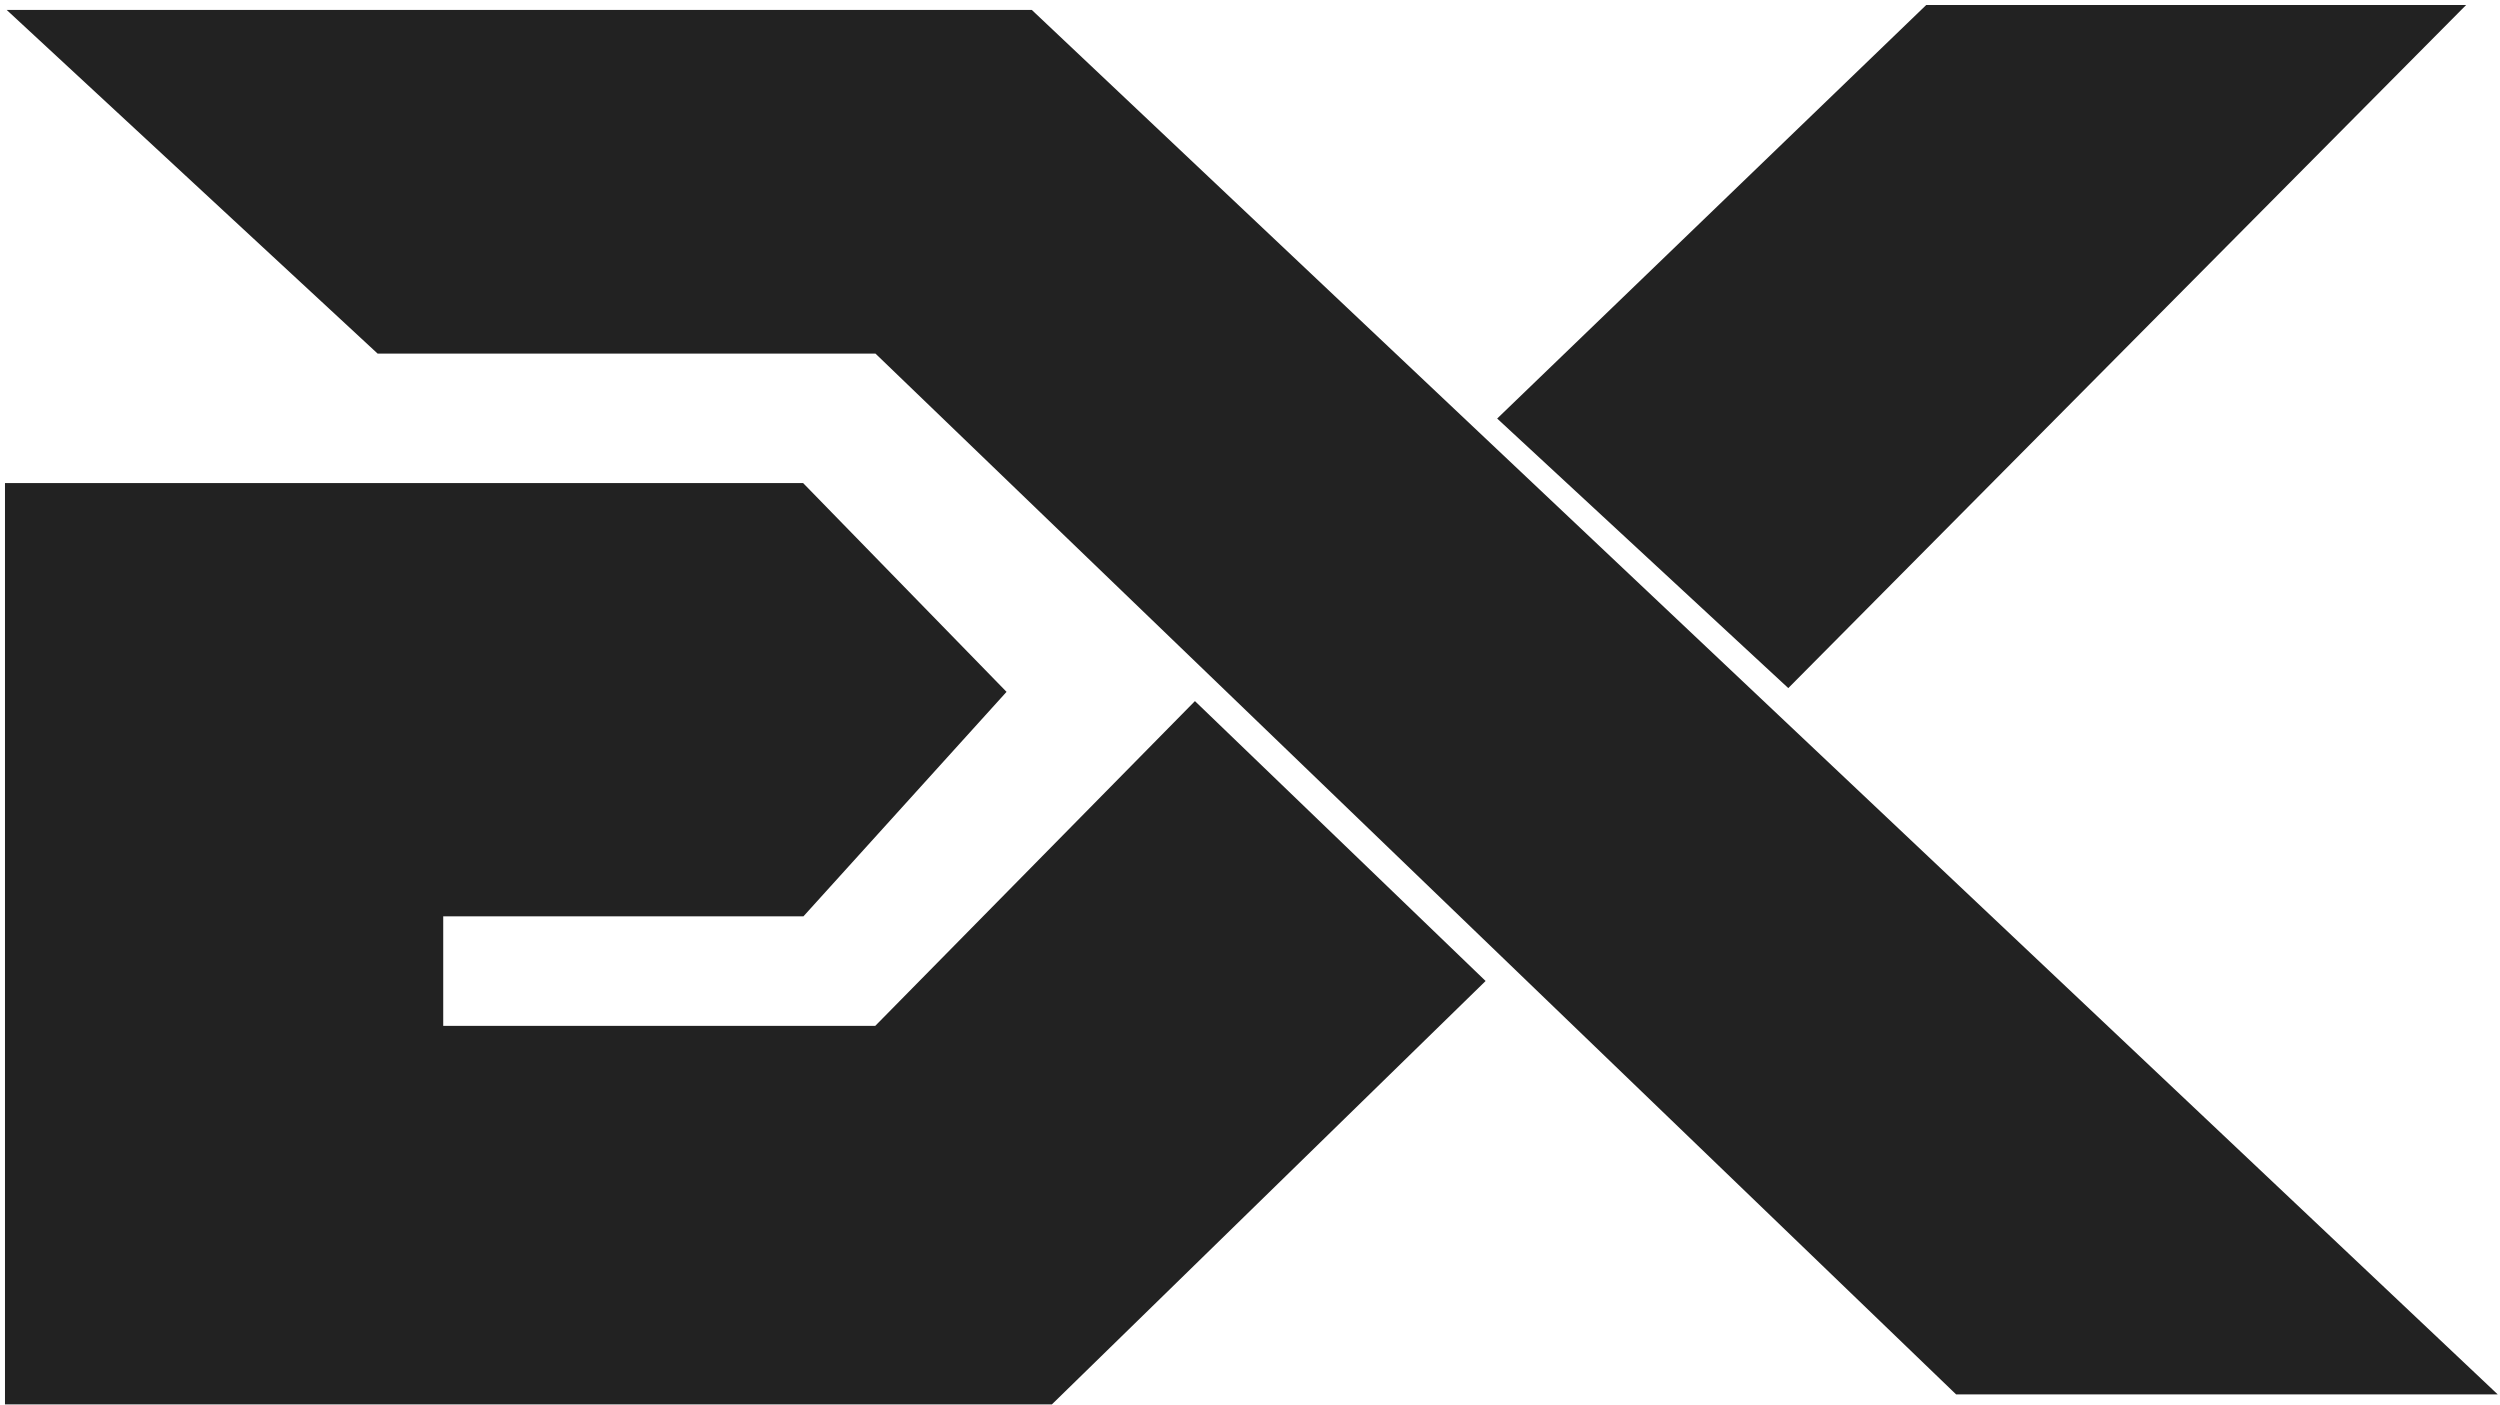
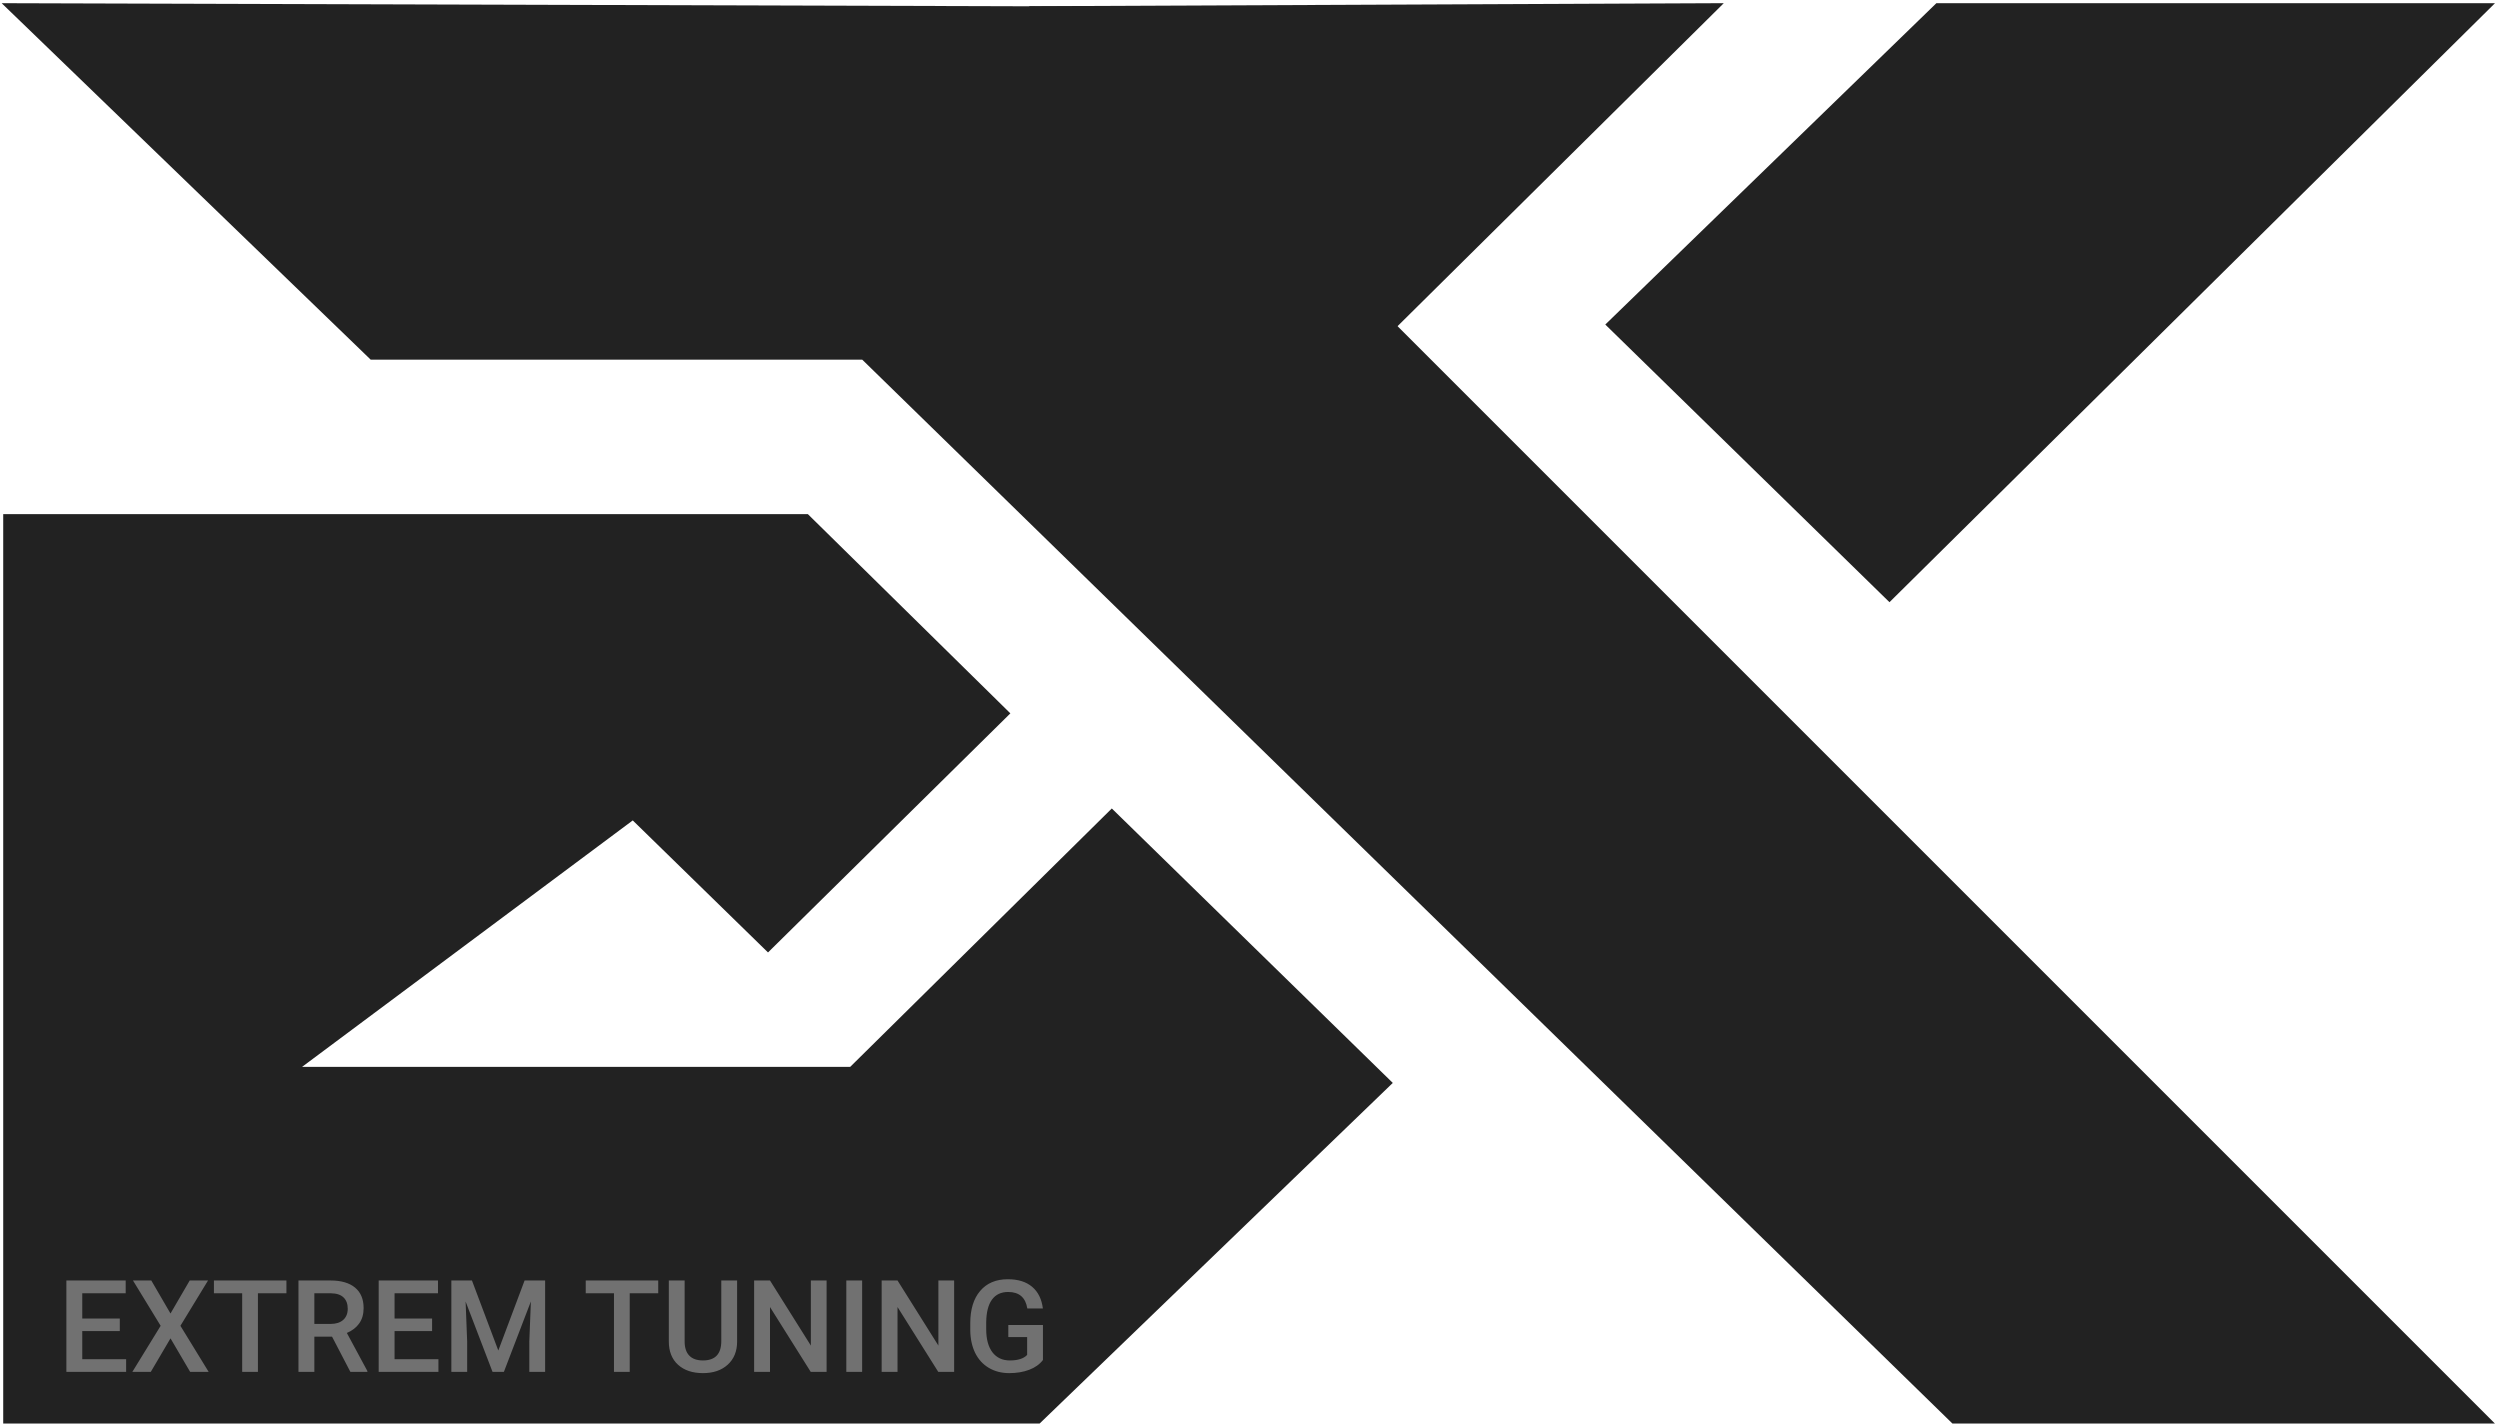
- <svg xmlns="http://www.w3.org/2000/svg" width="251" height="141" viewBox="0 0 251 141" fill="none">
-   <path d="M103 2.5H4.5L38.5 34H88.5L197 138.5H247L103 2.5Z" fill="#222222" stroke="#222222" stroke-width="3" stroke-linecap="round" />
-   <path d="M244 2H194L152.5 42L179.5 67L244 2Z" fill="#222222" stroke="#222222" stroke-width="3" stroke-linecap="round" />
-   <path d="M147 98.5L120 72.5L88.5 104.5H43V90.5H80L99 69.5L80 50H2V139.5H105L147 98.5Z" fill="#222222" stroke="#222222" stroke-width="3" stroke-linecap="round" />
+ <svg xmlns="http://www.w3.org/2000/svg" width="389" height="222" viewBox="0 0 389 222" fill="none">
+   <path d="M216.5 51L161.384 1.463L267 1L216.5 51Z" fill="#222222" stroke="#222222" />
+   <path d="M216 168.5L173 126.5L132.5 166.5H45.5L98.5 127L119.5 147.5L156.5 111L125.5 80.5H1V221H161.567L216 168.5Z" fill="#222222" stroke="#222222" />
+   <path d="M167.5 1.5L1.5 1L57.884 55.463H134.368L304 221H387L167.5 1.5Z" fill="#222222" stroke="#222222" />
+   <path d="M294 93L250.5 50.5L301.5 1H387L294 93Z" fill="#222222" stroke="#222222" />
+   <path d="M18.64 207.115H12.8V211.49H19.626V213.463H10.329V199.244H19.558V201.236H12.8V205.162H18.64V207.115ZM26.53 204.381L29.519 199.244H32.37L28.073 206.295L32.468 213.463H29.587L26.53 208.248L23.464 213.463H20.593L24.997 206.295L20.69 199.244H23.542L26.53 204.381ZM44.567 201.236H40.134V213.463H37.683V201.236H33.288V199.244H44.567V201.236ZM51.667 207.984H48.913V213.463H46.442V199.244H51.442C53.083 199.244 54.349 199.612 55.241 200.347C56.133 201.083 56.579 202.148 56.579 203.541C56.579 204.491 56.348 205.289 55.886 205.933C55.43 206.571 54.792 207.063 53.972 207.408L57.165 213.336V213.463H54.519L51.667 207.984ZM48.913 206.002H51.452C52.285 206.002 52.937 205.793 53.405 205.377C53.874 204.954 54.108 204.377 54.108 203.648C54.108 202.886 53.89 202.297 53.454 201.881C53.024 201.464 52.38 201.249 51.52 201.236H48.913V206.002ZM67.233 207.115H61.394V211.49H68.22V213.463H58.923V199.244H68.151V201.236H61.394V205.162H67.233V207.115ZM73.435 199.244L77.536 210.142L81.628 199.244H84.821V213.463H82.36V208.775L82.605 202.506L78.405 213.463H76.638L72.448 202.515L72.692 208.775V213.463H70.231V199.244H73.435ZM102.419 201.236H97.985V213.463H95.534V201.236H91.14V199.244H102.419V201.236ZM114.694 199.244V208.746C114.694 210.256 114.209 211.454 113.239 212.34C112.276 213.219 110.99 213.658 109.382 213.658C107.754 213.658 106.462 213.225 105.505 212.359C104.548 211.487 104.069 210.279 104.069 208.736V199.244H106.53V208.756C106.53 209.706 106.771 210.432 107.253 210.933C107.735 211.435 108.444 211.685 109.382 211.685C111.283 211.685 112.233 210.683 112.233 208.677V199.244H114.694ZM128.62 213.463H126.149L119.812 203.375V213.463H117.341V199.244H119.812L126.169 209.371V199.244H128.62V213.463ZM134.147 213.463H131.687V199.244H134.147V213.463ZM148.464 213.463H145.993L139.655 203.375V213.463H137.185V199.244H139.655L146.013 209.371V199.244H148.464V213.463ZM162.282 211.617C161.768 212.288 161.055 212.795 160.144 213.14C159.232 213.485 158.197 213.658 157.038 213.658C155.847 213.658 154.792 213.388 153.874 212.847C152.956 212.307 152.246 211.536 151.745 210.533C151.25 209.524 150.993 208.349 150.974 207.008V205.894C150.974 203.746 151.488 202.069 152.517 200.865C153.545 199.654 154.981 199.049 156.823 199.049C158.405 199.049 159.662 199.439 160.593 200.22C161.524 201.002 162.084 202.128 162.272 203.599H159.851C159.577 201.887 158.584 201.031 156.872 201.031C155.765 201.031 154.922 201.431 154.343 202.232C153.77 203.026 153.474 204.195 153.454 205.738V206.832C153.454 208.368 153.776 209.563 154.421 210.416C155.072 211.262 155.974 211.685 157.126 211.685C158.389 211.685 159.287 211.399 159.821 210.826V208.043H156.892V206.168H162.282V211.617Z" fill="#717171" />
</svg>
